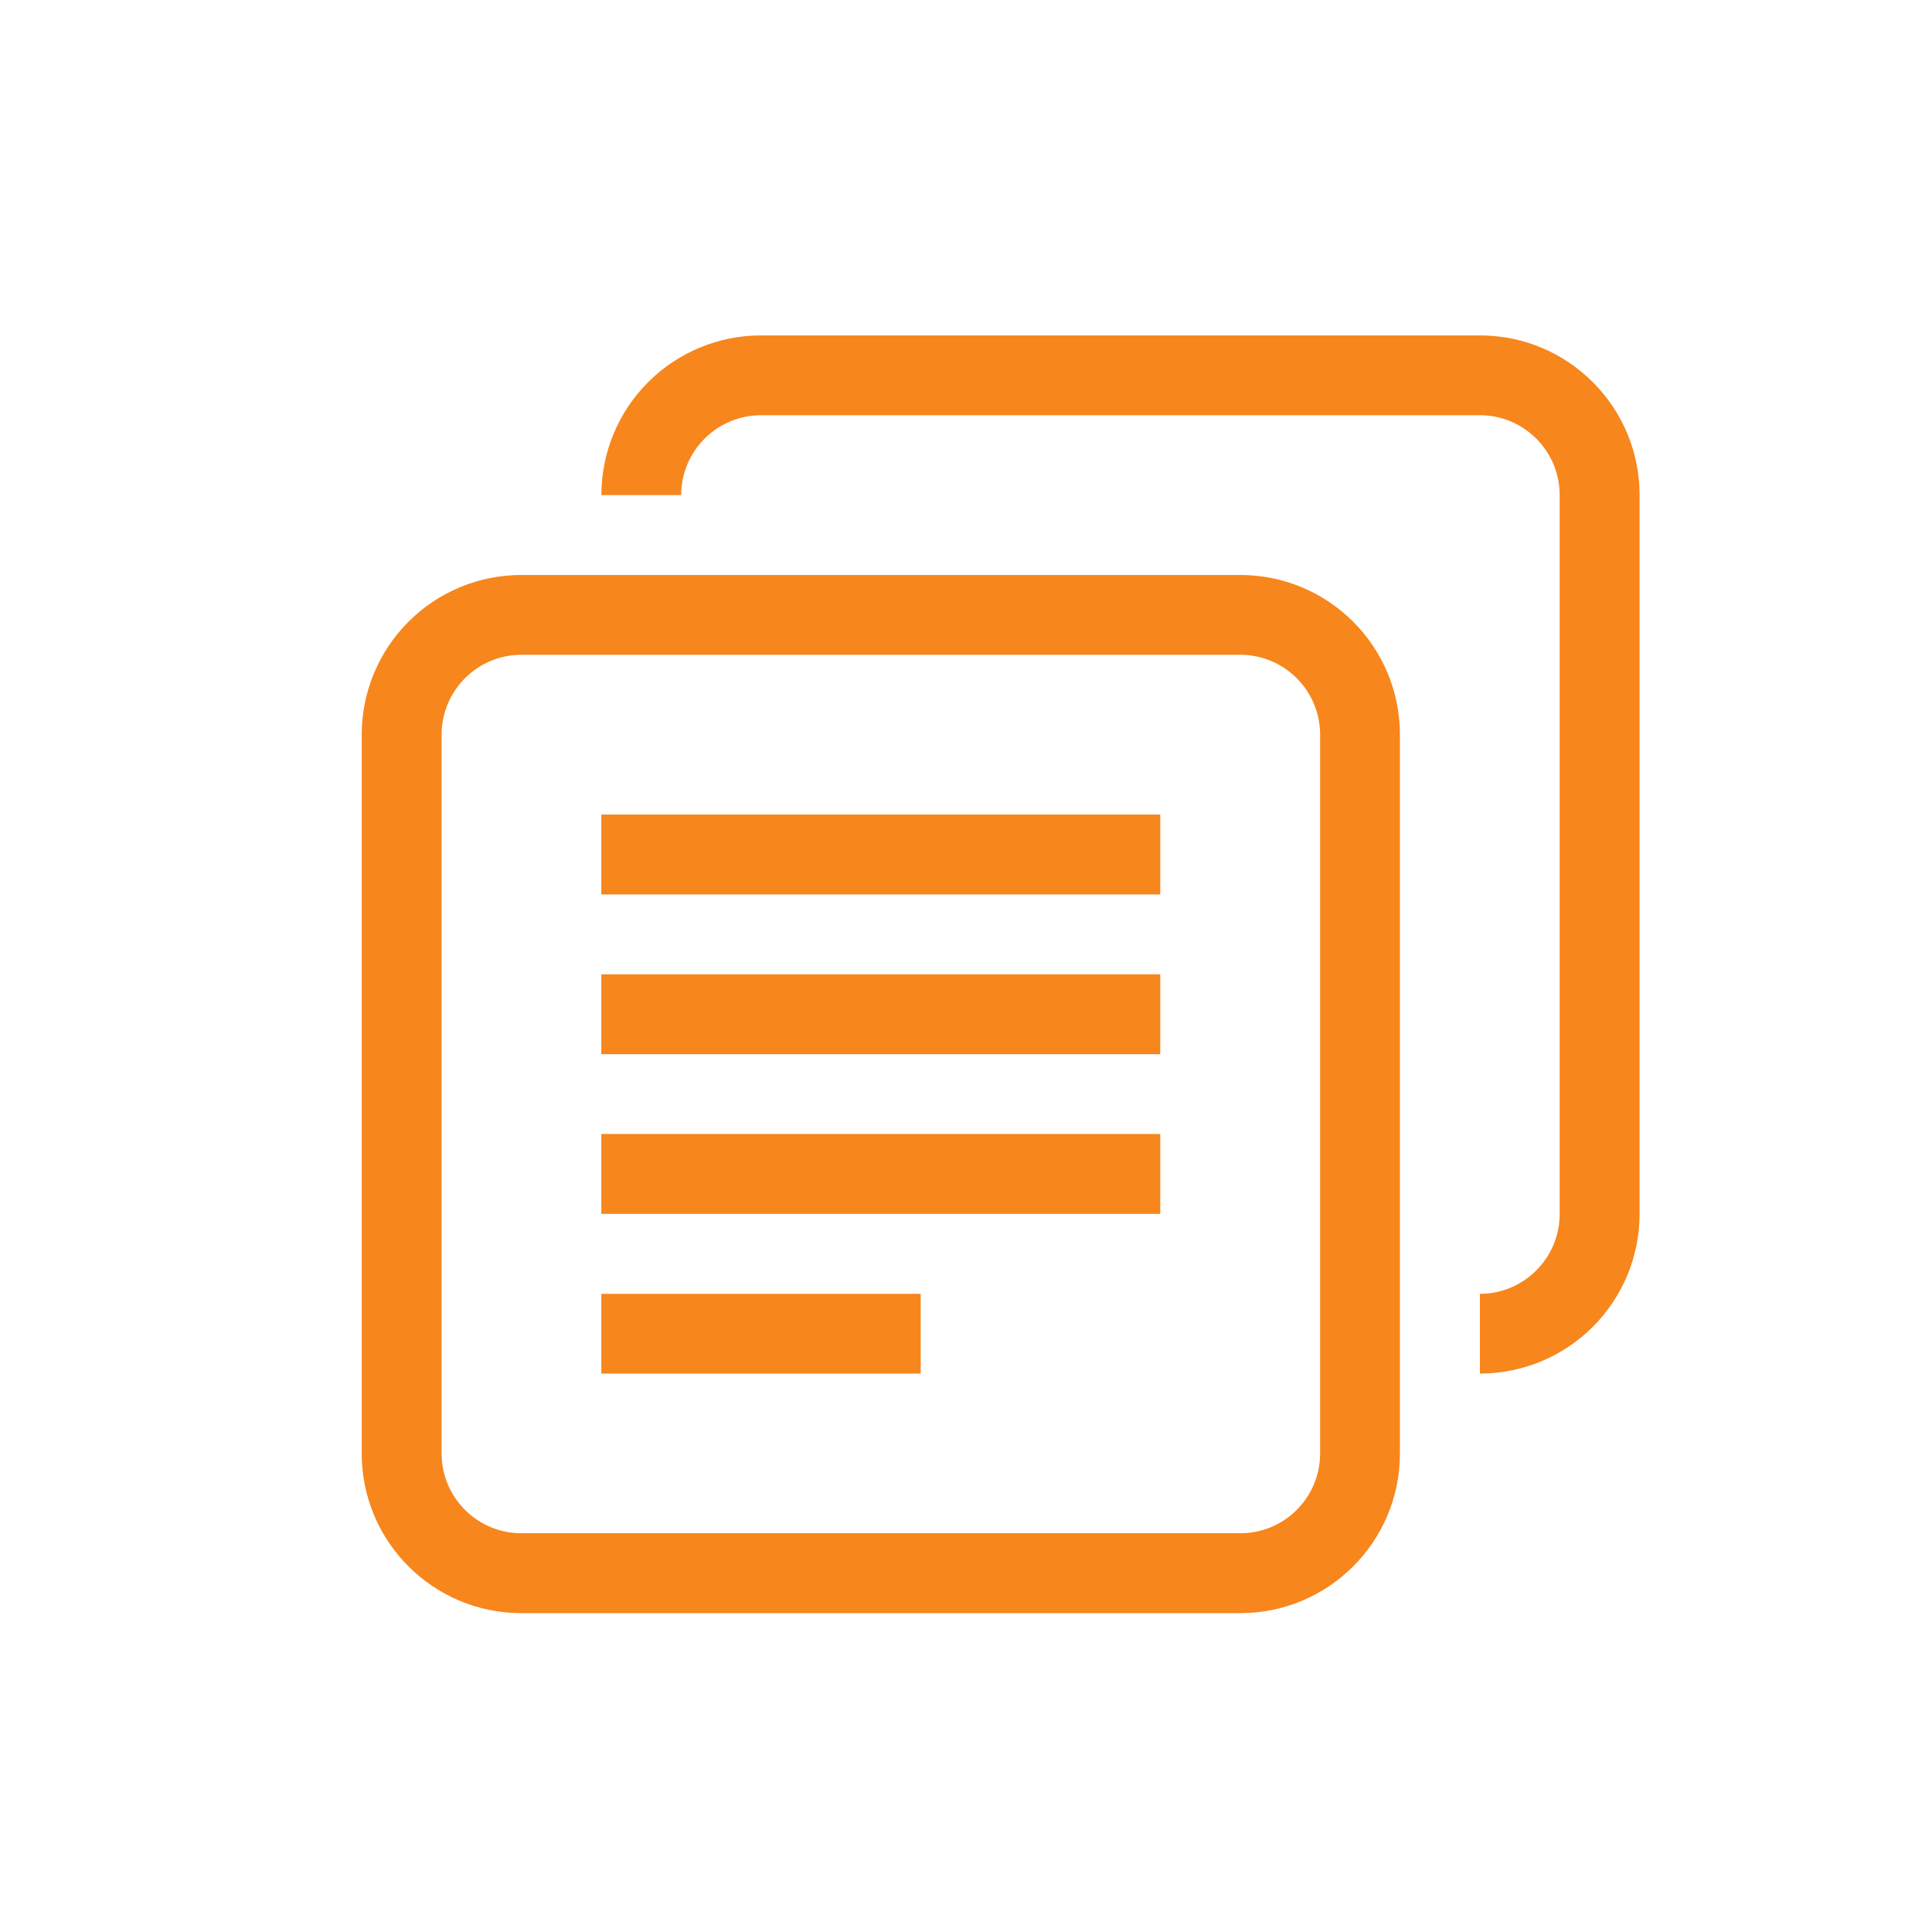
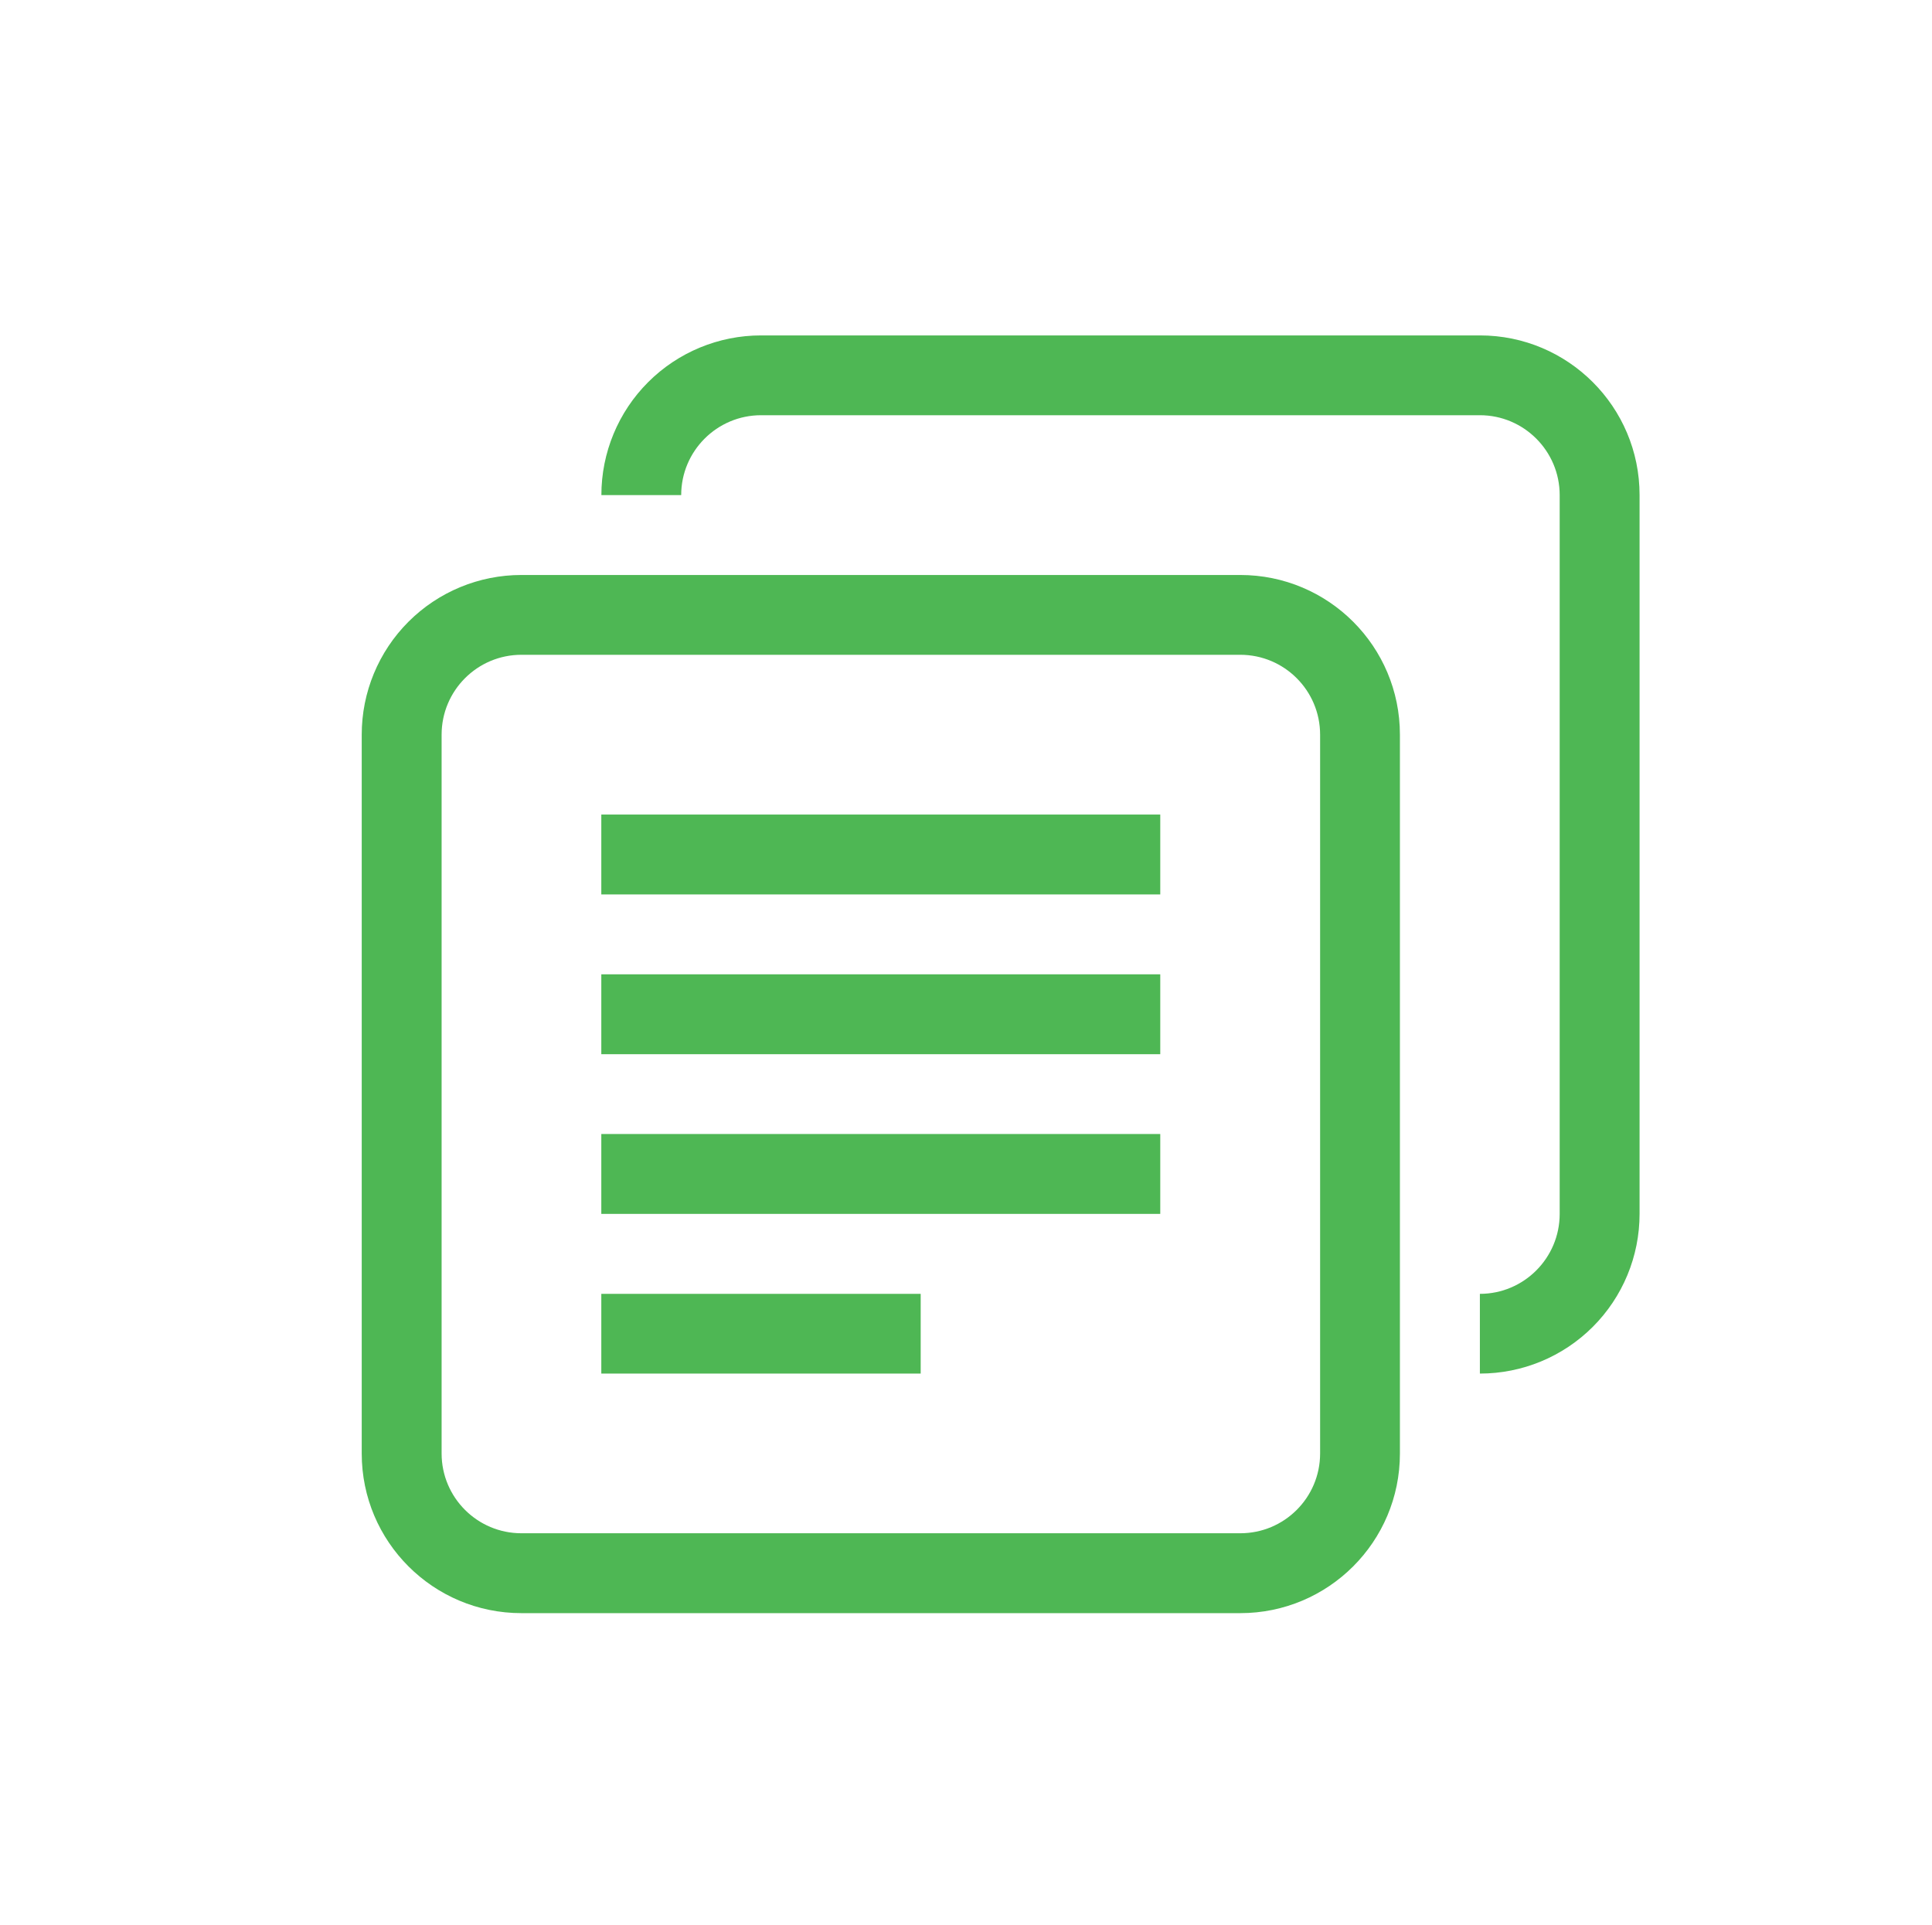
- <svg xmlns="http://www.w3.org/2000/svg" fill="#f7861c" height="24" viewBox="189.192 0 24.088 24" width="24.088">
+ <svg xmlns="http://www.w3.org/2000/svg" fill="#4eb754" height="24" viewBox="189.192 0 24.088 24" width="24.088">
  <path d="M204.655 7.169h-8.962a1.99 1.99 0 00-1.991 1.991v8.963c0 1.1.892 1.99 1.991 1.99h8.962a1.99 1.99 0 001.991-1.99V9.16c0-1.1-.89-1.991-1.991-1.991zm.996 10.954a.995.995 0 01-.996.994h-8.962a.995.995 0 01-.995-.994V9.16c0-.55.446-.996.995-.996h8.962c.55 0 .996.446.996.996z" />
  <path d="M196.689 11.152h6.969v-.996h-6.969zM196.689 13.144h6.969v-.996h-6.969zM196.689 15.135h6.969v-.996h-6.969zM196.689 17.126h3.982v-.994h-3.982z" />
  <path d="M207.643 4.182h-8.962a1.99 1.99 0 00-1.991 1.991h.995c0-.549.446-.996.996-.996h8.962c.549 0 .995.447.995.996v8.962c0 .55-.446.997-.995.997v.994a1.99 1.99 0 001.991-1.991V6.172a1.99 1.99 0 00-1.991-1.99z" />
</svg>
